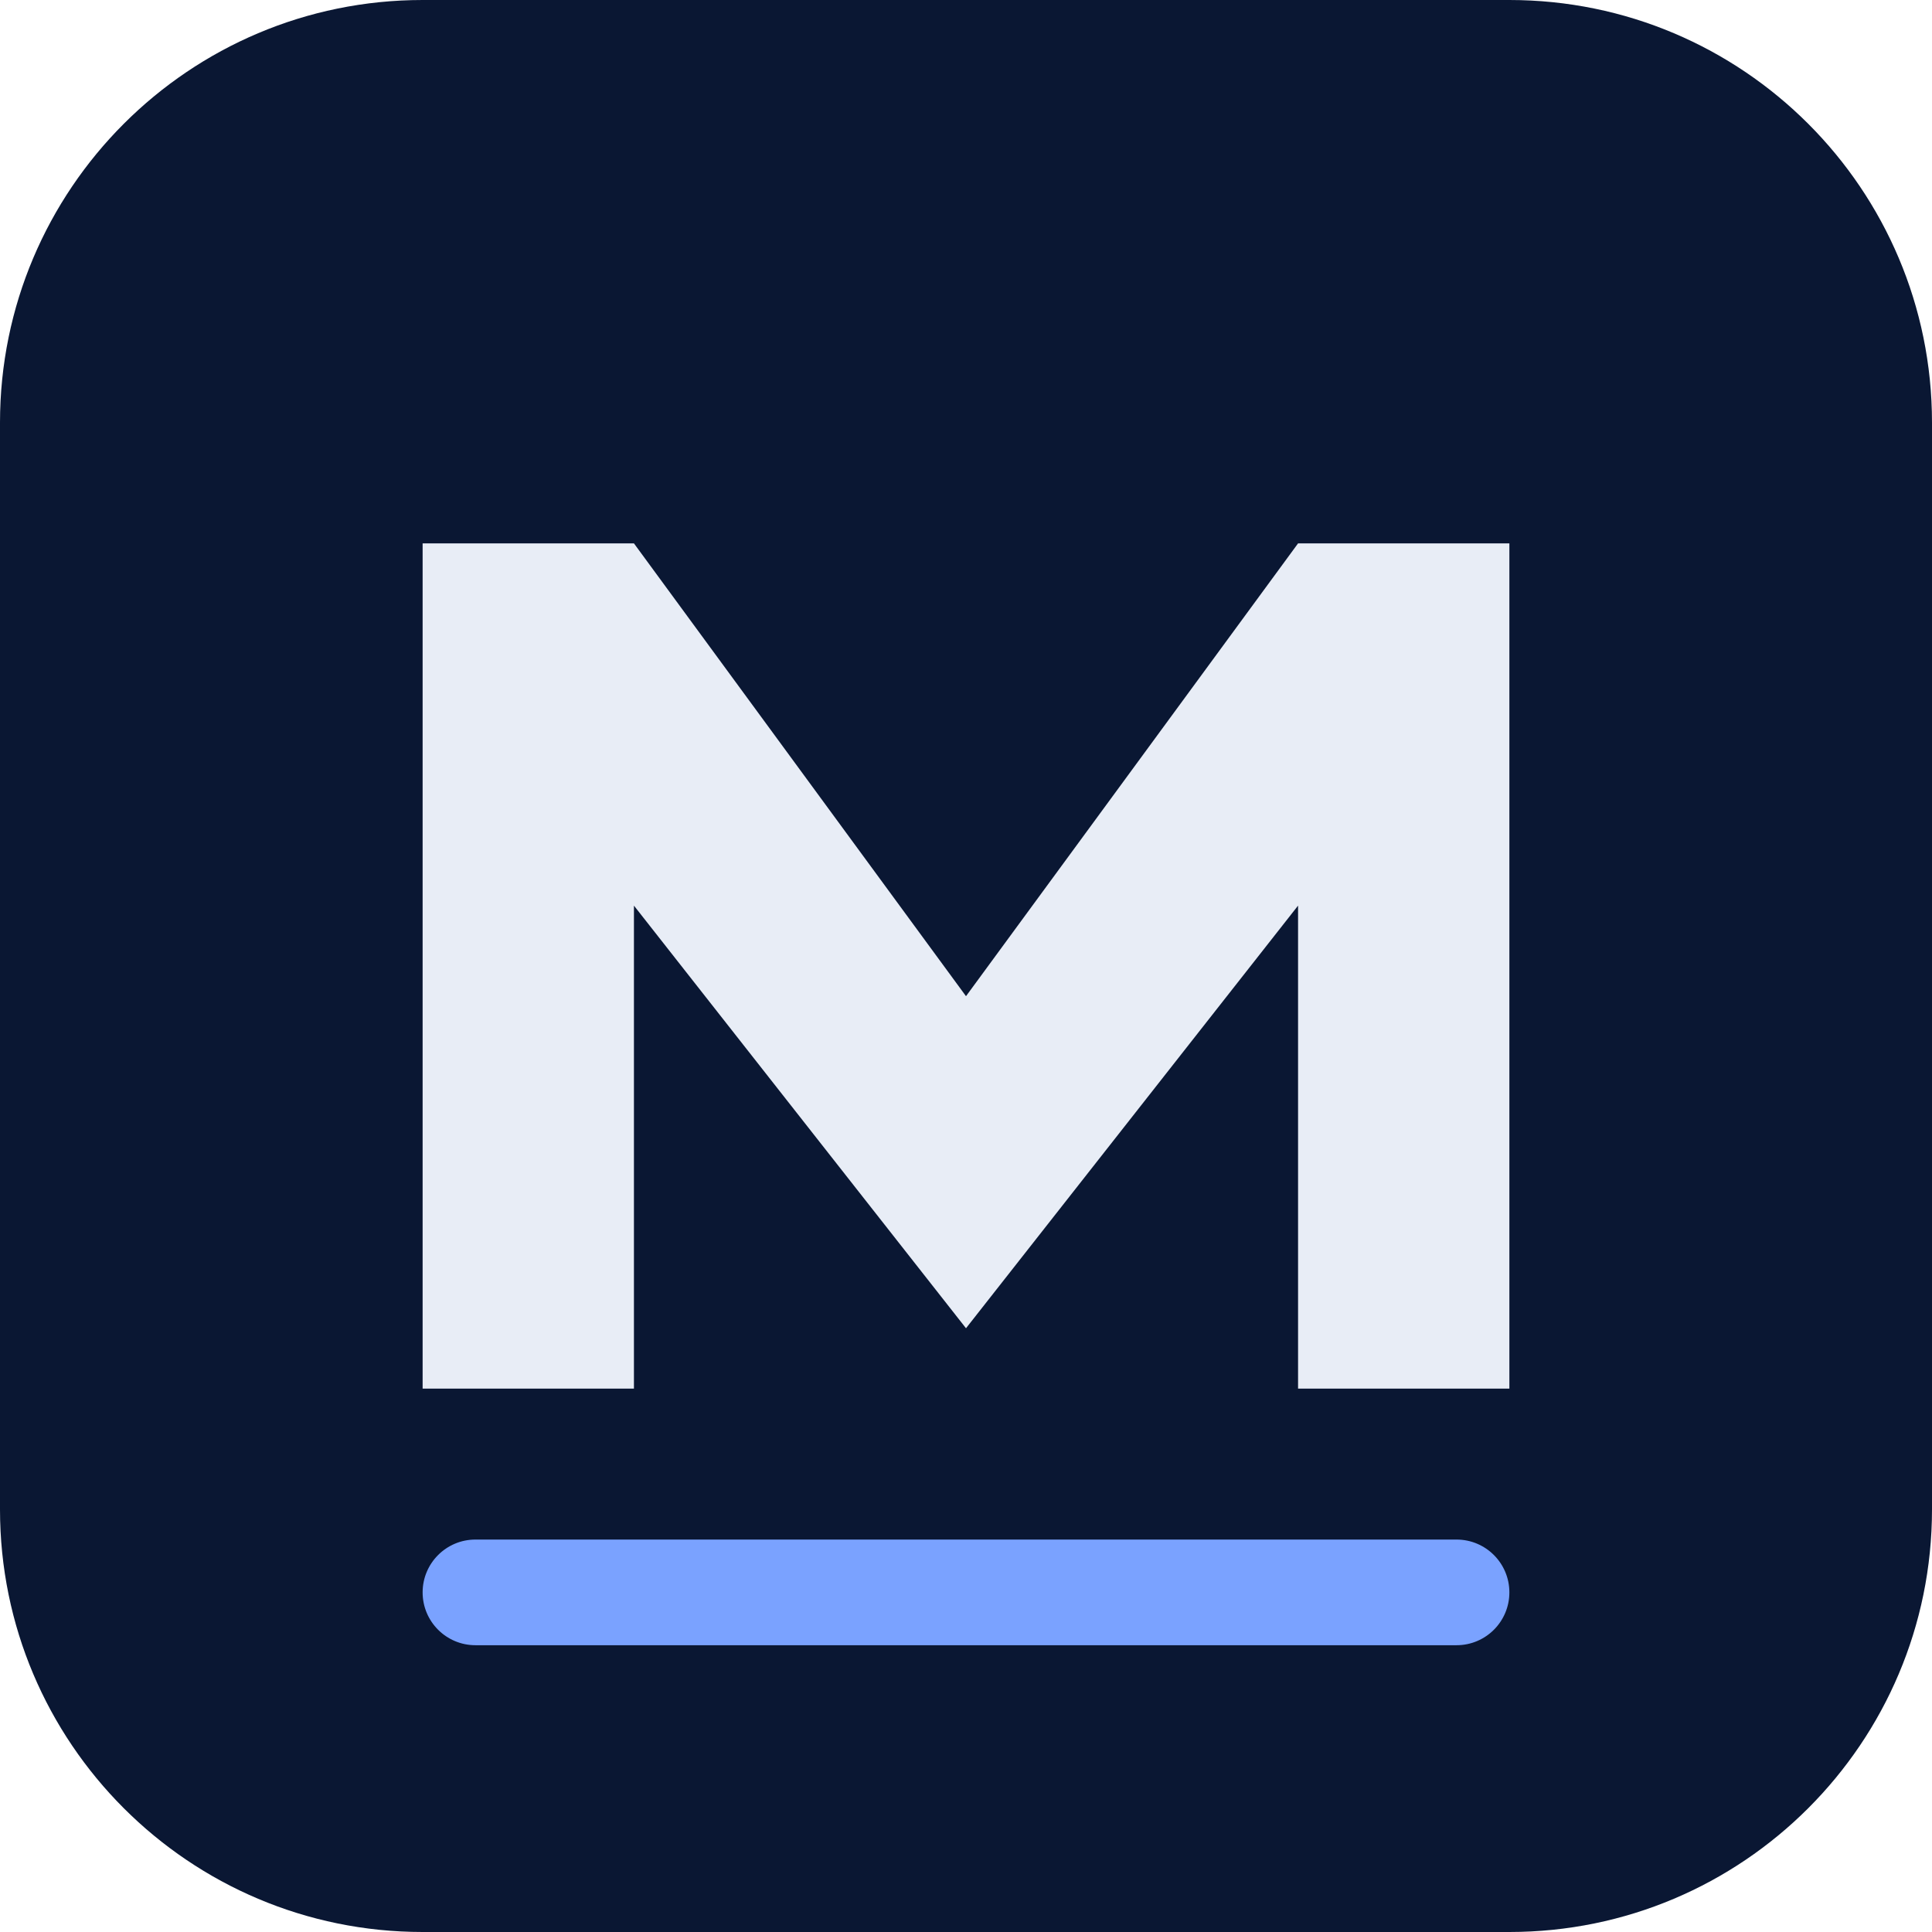
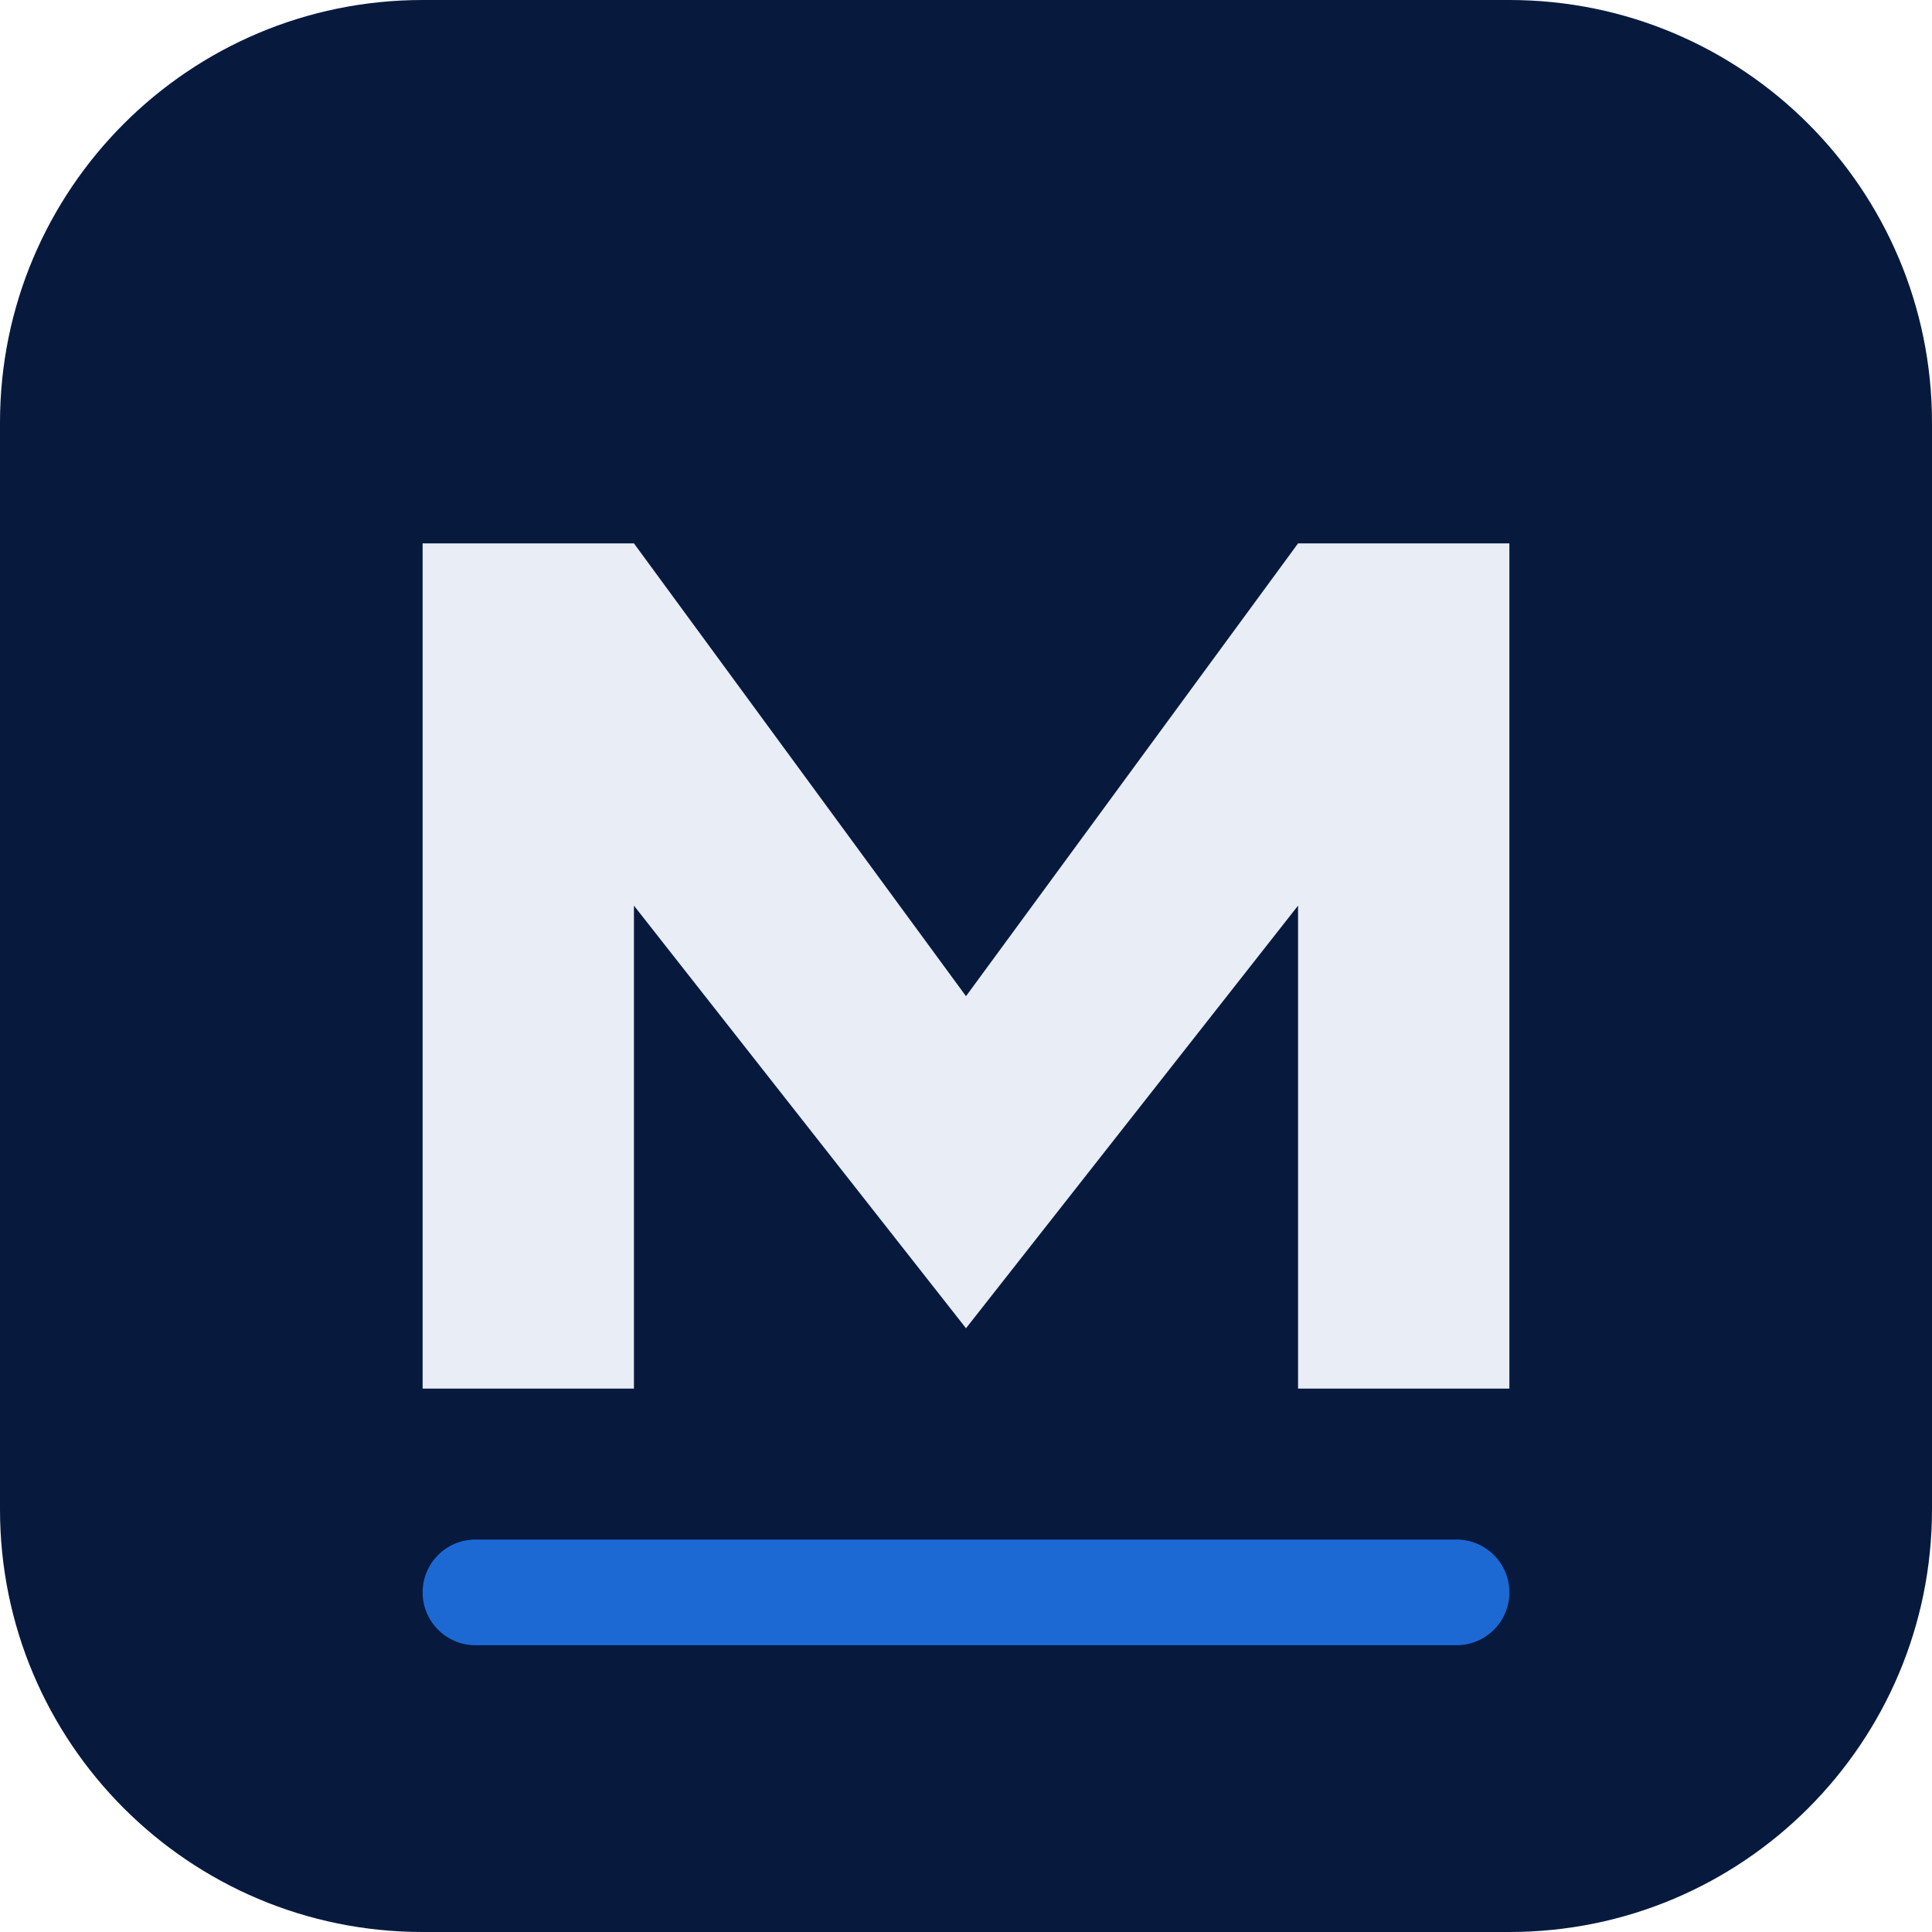
<svg xmlns="http://www.w3.org/2000/svg" viewBox="0 0 64 64">
-   <rect width="64" height="64" rx="14" fill="#0a1733" />
+   <rect width="64" height="64" rx="14" fill="#071a3e" />
  <path d="M14 46V18h7l11 15 11-15h7v28h-7V30l-11 14-11-14v16z" fill="#e8edf6" />
-   <rect x="14" y="51" width="36" height="3.5" rx="1.75" fill="#7aa2ff" />
+   <rect x="14" y="51" width="36" height="3.5" rx="1.75" fill="#1c69d4" />
</svg>
